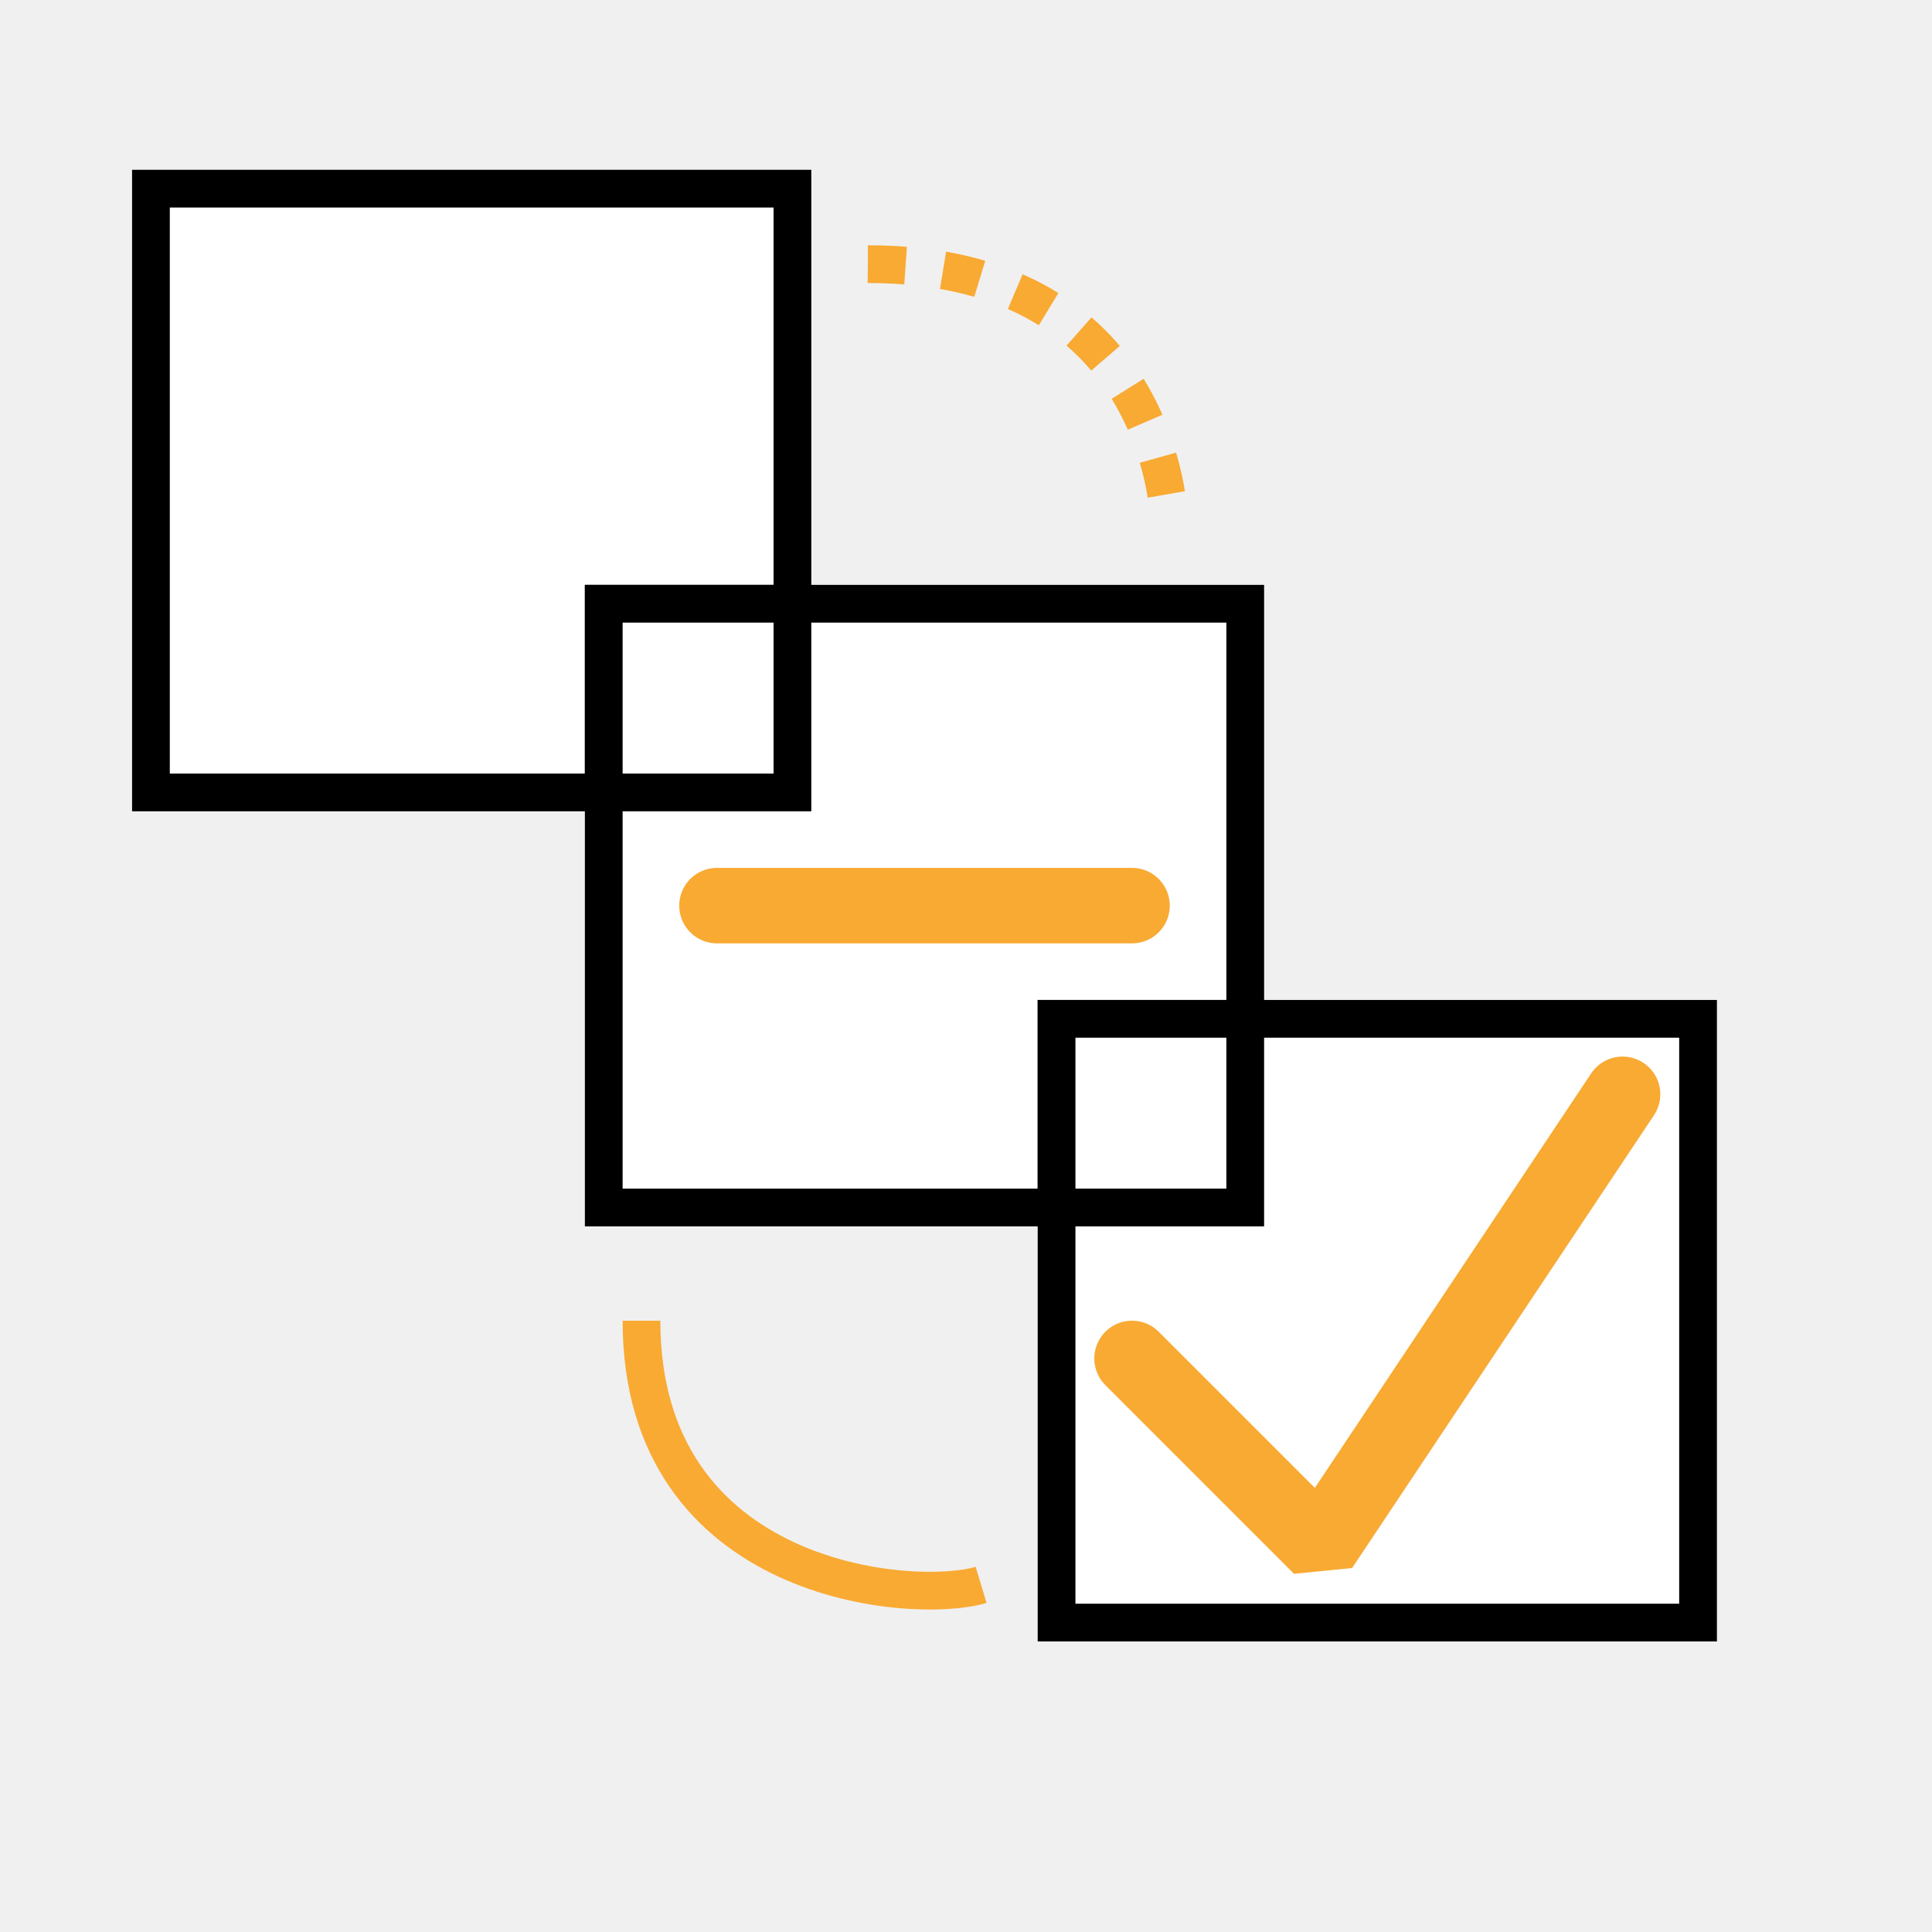
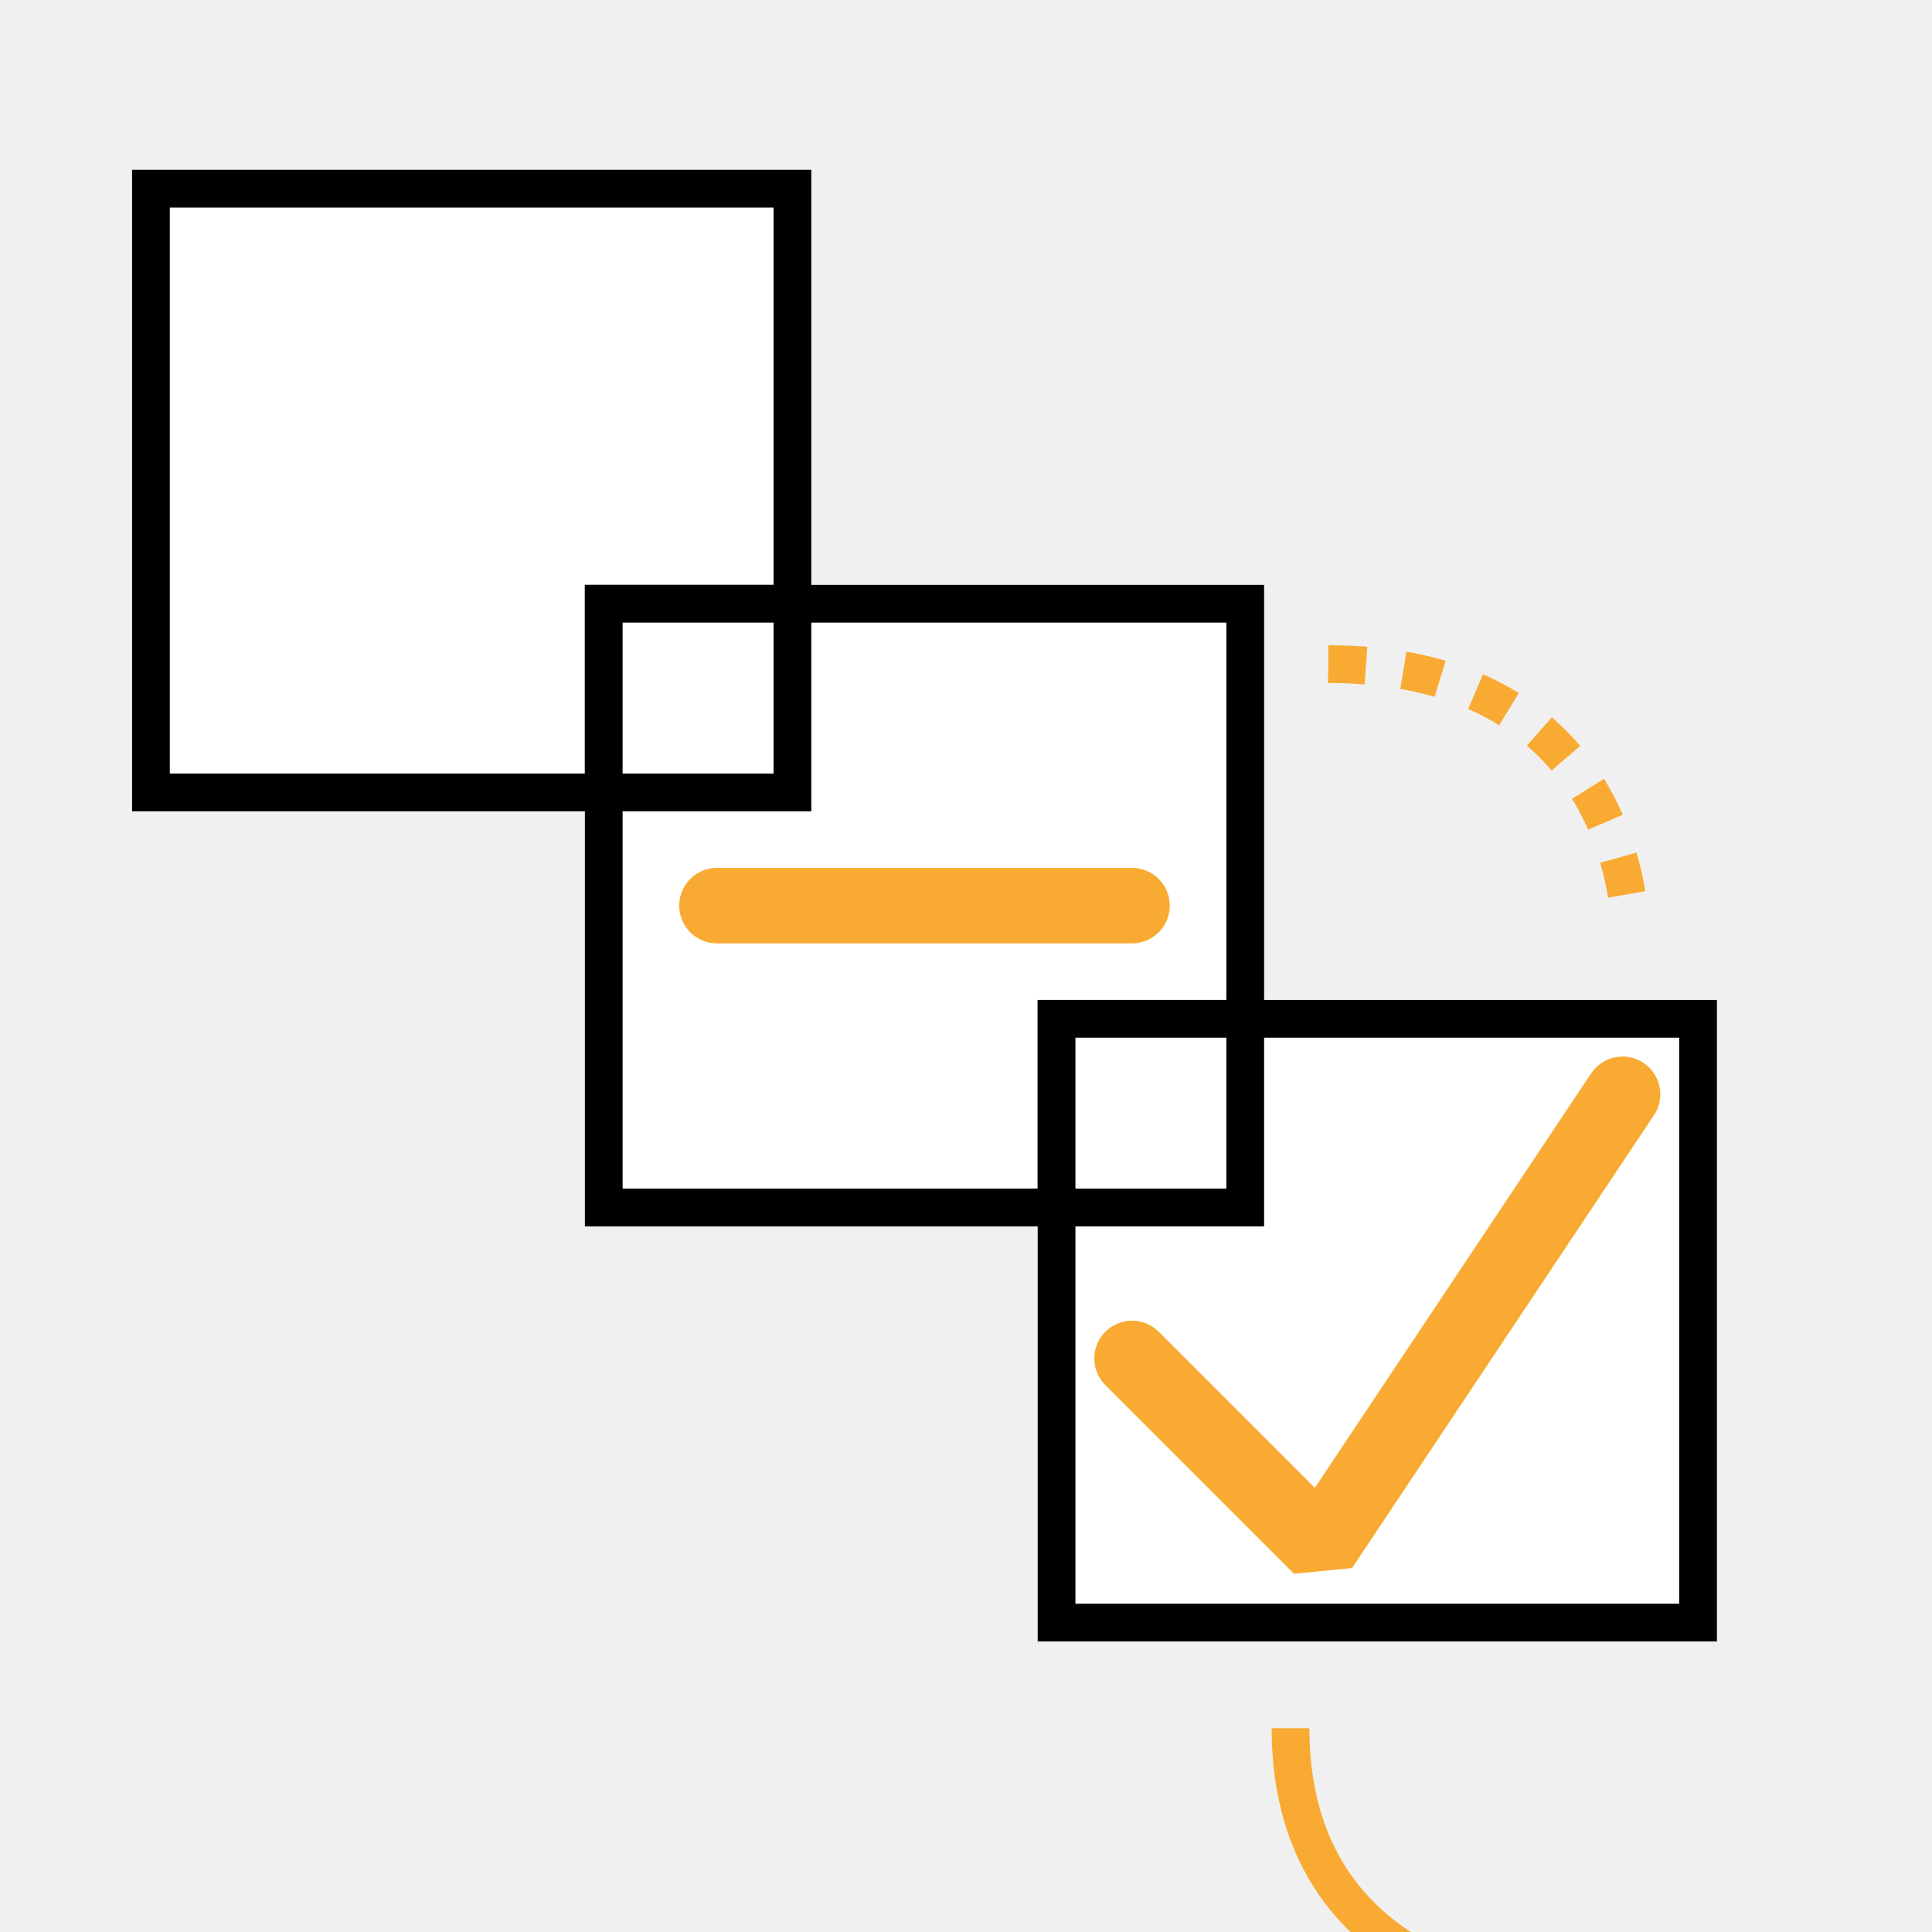
<svg xmlns="http://www.w3.org/2000/svg" width="512.0px" height="512.0px" viewBox="0 0 512.0 512.0" version="1.1" id="SVGRoot">
  <defs id="defs28" />
  <g id="layer1">
    <rect style="fill:#ffffff;fill-opacity:1;stroke:#000000;stroke-width:10.001;stroke-miterlimit:4;stroke-dasharray:none;stroke-opacity:1" id="uncheckedBox" width="170" height="160" x="40" y="50" />
    <rect style="fill:#ffffff;fill-opacity:1;stroke:#000000;stroke-width:10;stroke-miterlimit:4;stroke-dasharray:none;stroke-opacity:1" id="partialCheckedBox" width="170" height="160" x="160" y="160" />
    <rect style="fill:#ffffff;fill-opacity:1;stroke:#000000;stroke-width:10;stroke-miterlimit:4;stroke-dasharray:none;stroke-opacity:1;paint-order:normal" id="checkedBox" width="170" height="160" x="280" y="270" />
-     <path style="fill:none;stroke:#f9aa33;stroke-width:10.001;stroke-linecap:butt;stroke-linejoin:miter;stroke-miterlimit:4;stroke-dasharray:10.001,10.001;stroke-opacity:1;stroke-dashoffset:0" d="m 230,70 c 80,0 80,70 80,70" id="uncheckedToPartial" />
-     <path style="fill:none;stroke:#f9aa33;stroke-width:10;stroke-linecap:butt;stroke-linejoin:miter;stroke-miterlimit:4;stroke-dasharray:none;stroke-opacity:1;stroke-dashoffset:0;paint-order:markers stroke fill" d="m 170,350 c 0,70 72.287,75.385 90,70" id="partialToCheckedPath" />
+     <path style="fill:none;stroke:#f9aa33;stroke-width:10.001;stroke-linecap:butt;stroke-linejoin:miter;stroke-miterlimit:4;stroke-dasharray:10.001, 10.001;stroke-dashoffset:0;stroke-opacity:1" d="m 352,176 c 80,0 80,70 80,70" id="uncheckedToPartial" />
+     <path style="fill:none;stroke:#f9aa33;stroke-width:10;stroke-linecap:butt;stroke-linejoin:miter;stroke-miterlimit:4;stroke-dasharray:none;stroke-dashoffset:0;stroke-opacity:1;paint-order:markers stroke fill" d="m 342,458 c 0,70 72.287,75.385 90,70" id="partialToCheckedPath" />
    <path style="fill:none;stroke:#f9aa33;stroke-width:20;stroke-linecap:round;stroke-linejoin:bevel;stroke-miterlimit:4;stroke-dasharray:none;stroke-opacity:1" d="m 300,360 50,50 80,-120" id="path956" />
    <path style="fill:none;stroke:#f9aa33;stroke-width:20;stroke-linecap:round;stroke-linejoin:bevel;stroke-miterlimit:4;stroke-dasharray:none;stroke-opacity:1" d="M 190,240 H 300" id="path956-5" />
    <rect style="fill:#ffffff;fill-opacity:1;stroke:#000000;stroke-width:10.001;stroke-miterlimit:4;stroke-dasharray:none;stroke-opacity:1" id="uncheckedBox-7" width="50" height="50" x="160" y="160" />
    <rect style="fill:#ffffff;fill-opacity:1;stroke:#000000;stroke-width:10.001;stroke-miterlimit:4;stroke-dasharray:none;stroke-opacity:1" id="uncheckedBox-7-5" width="50" height="50" x="280" y="270" />
  </g>
</svg>
